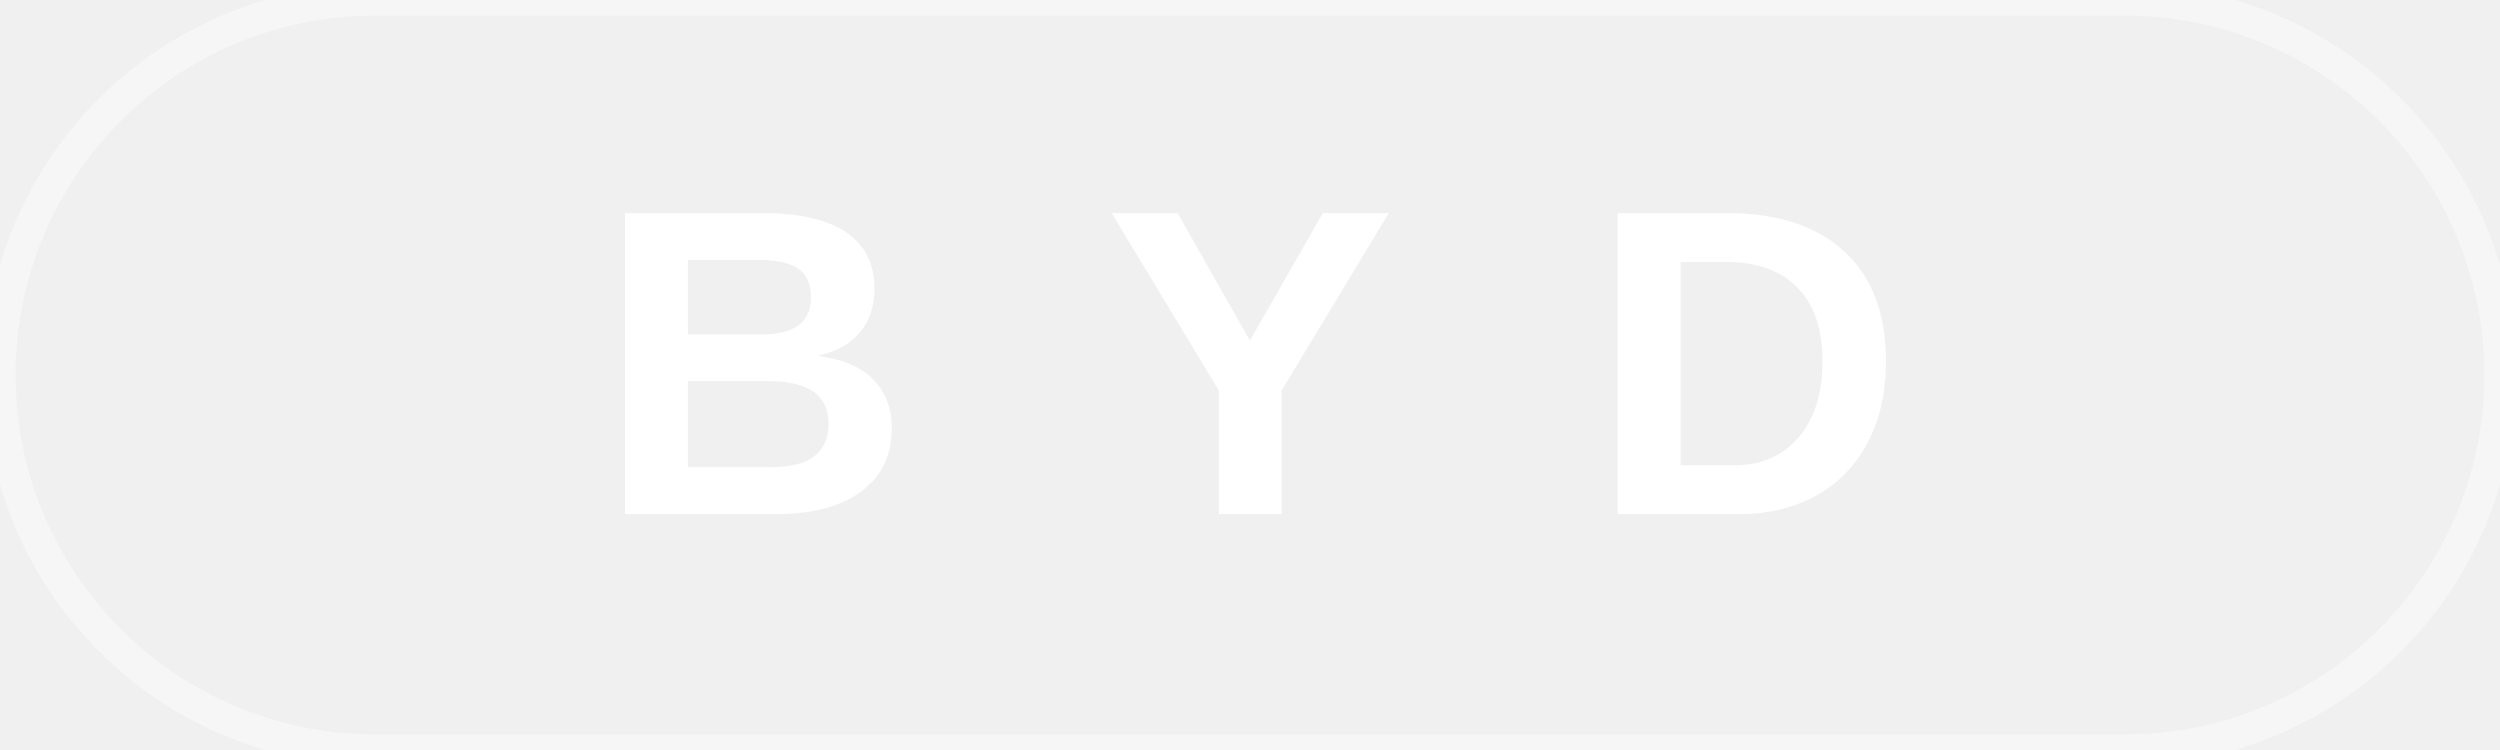
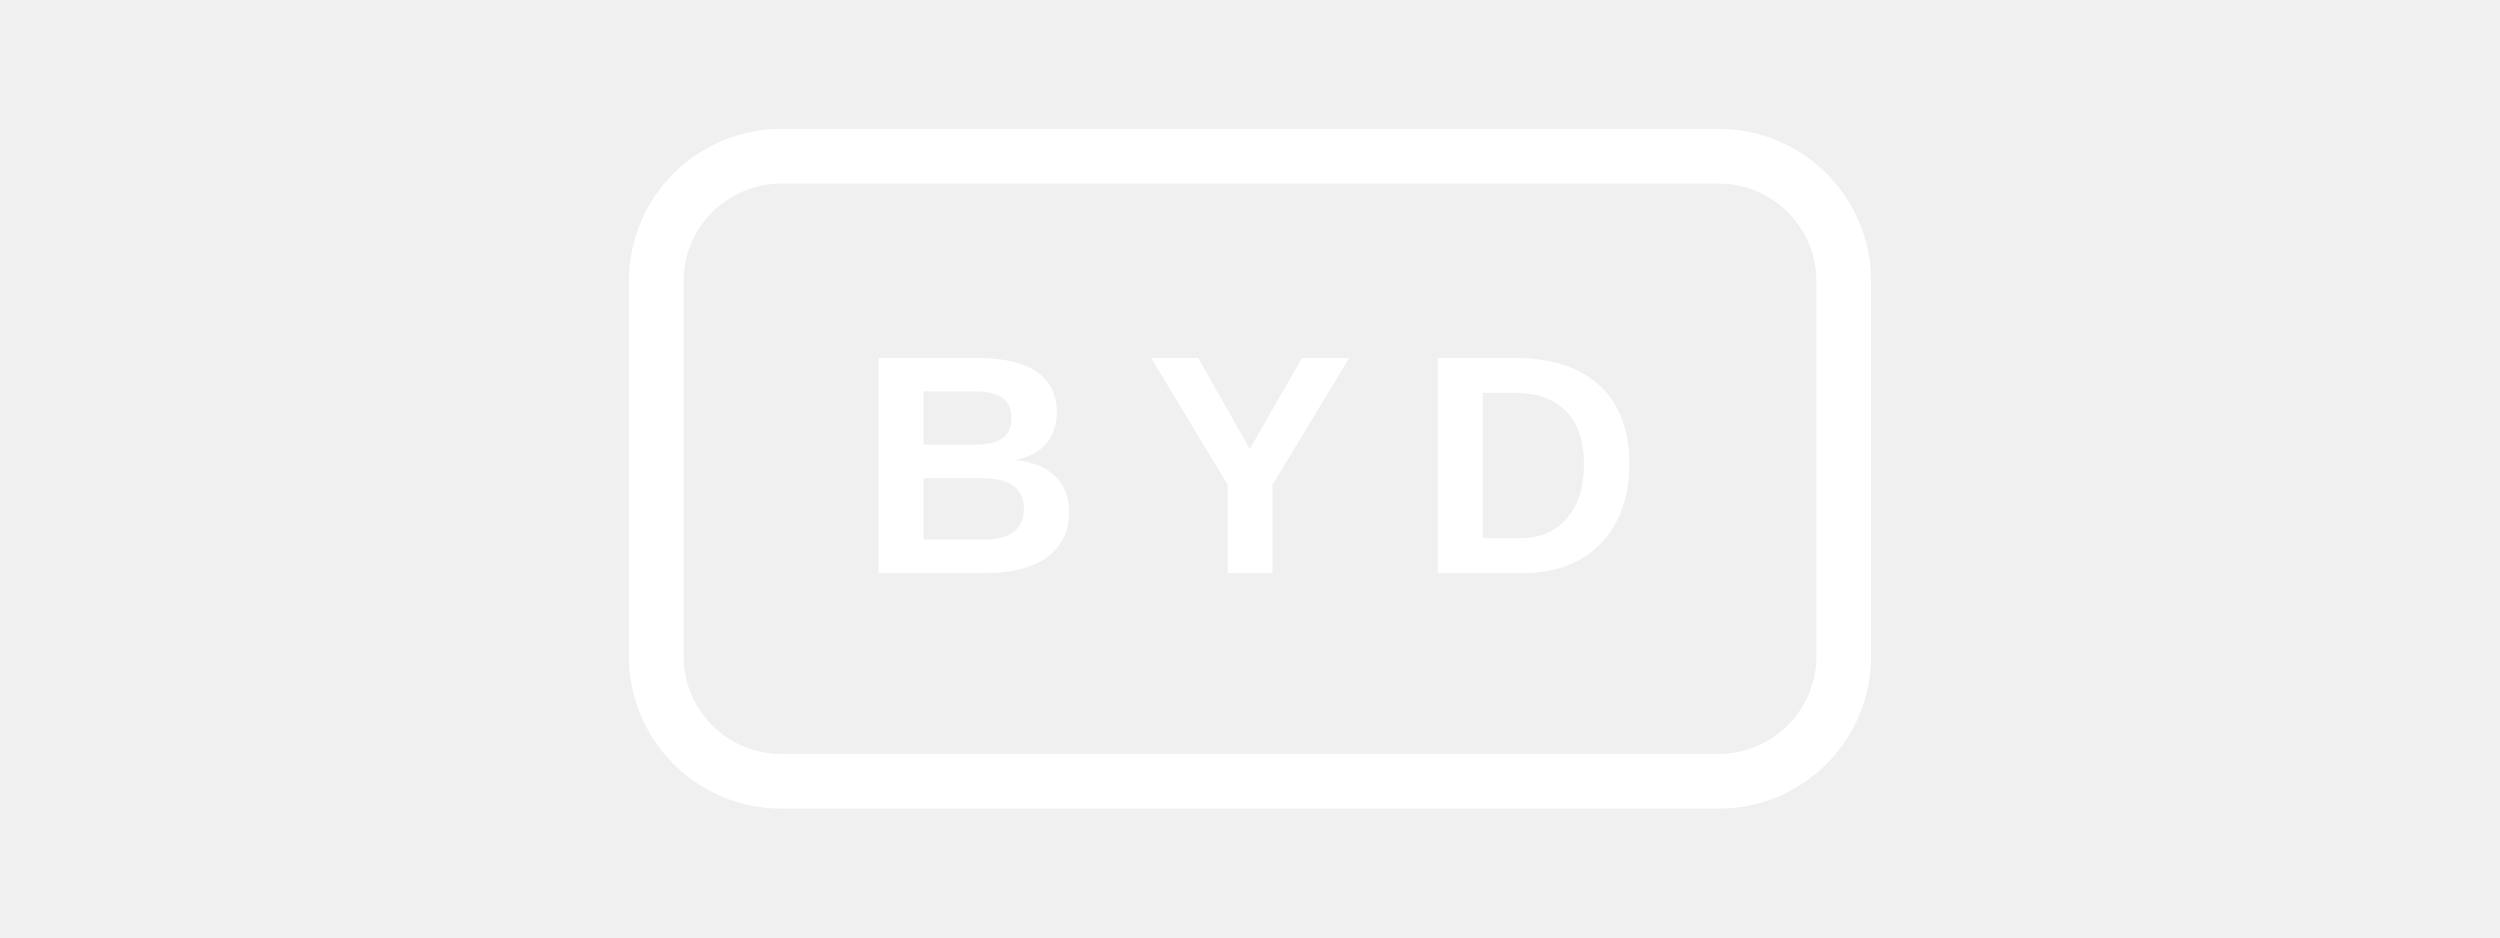
- <svg xmlns="http://www.w3.org/2000/svg" viewBox="0 0 160 48" role="img" aria-label="BYD">
-   <rect width="160" height="48" rx="24" fill="none" stroke="#ffffff" stroke-width="2" opacity="0.4" />
-   <text x="50%" y="52%" text-anchor="middle" dominant-baseline="middle" font-family="'Montserrat', 'Arial', sans-serif" font-weight="700" font-size="28" letter-spacing="0.44em" fill="#ffffff">BYD</text>
+ <svg xmlns="http://www.w3.org/2000/svg" viewBox="0 0 160 60" role="img" aria-label="BYD">
+   <g transform="translate(80,30)" fill="none" stroke="#fff">
+     <rect x="-38" y="-20" width="76" height="40" rx="8" stroke-width="3.5" />
+     <text x="0" y="1" text-anchor="middle" dominant-baseline="middle" font-family="Arial,sans-serif" font-weight="900" font-size="20" letter-spacing="4" fill="#fff" stroke="none">BYD</text>
+   </g>
</svg>
